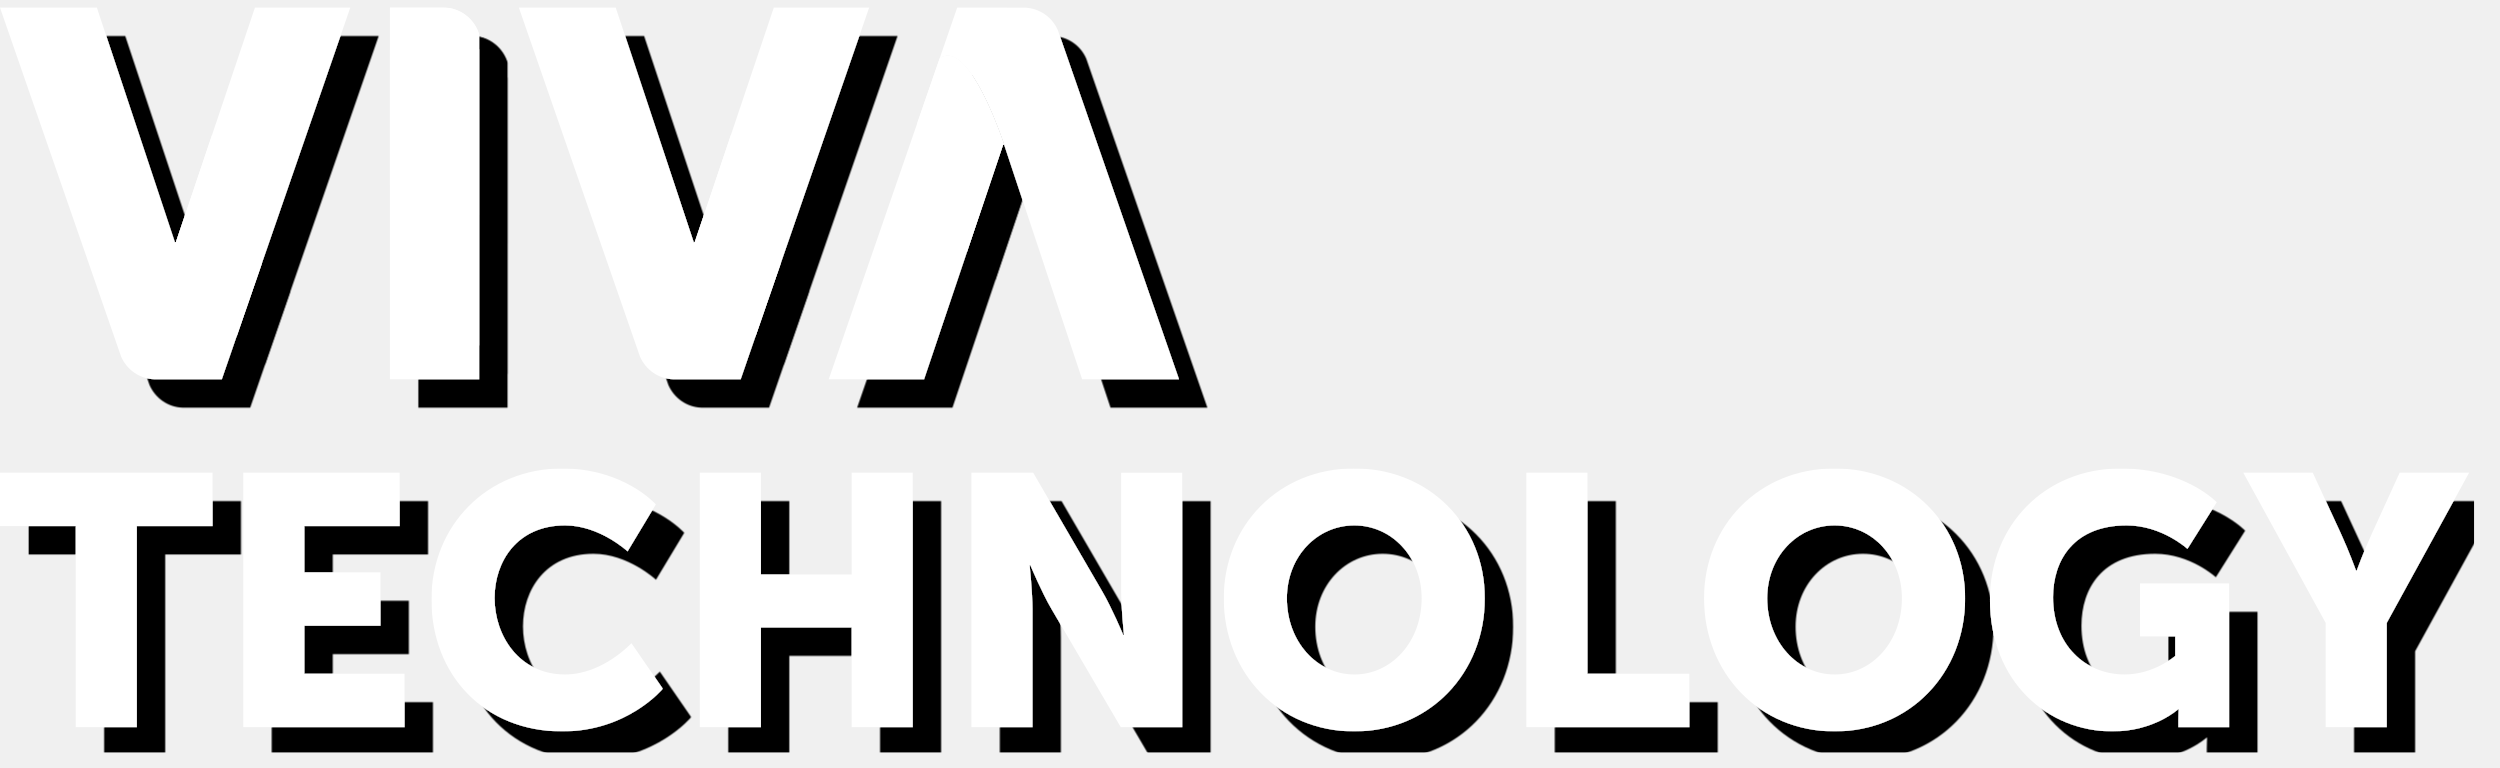
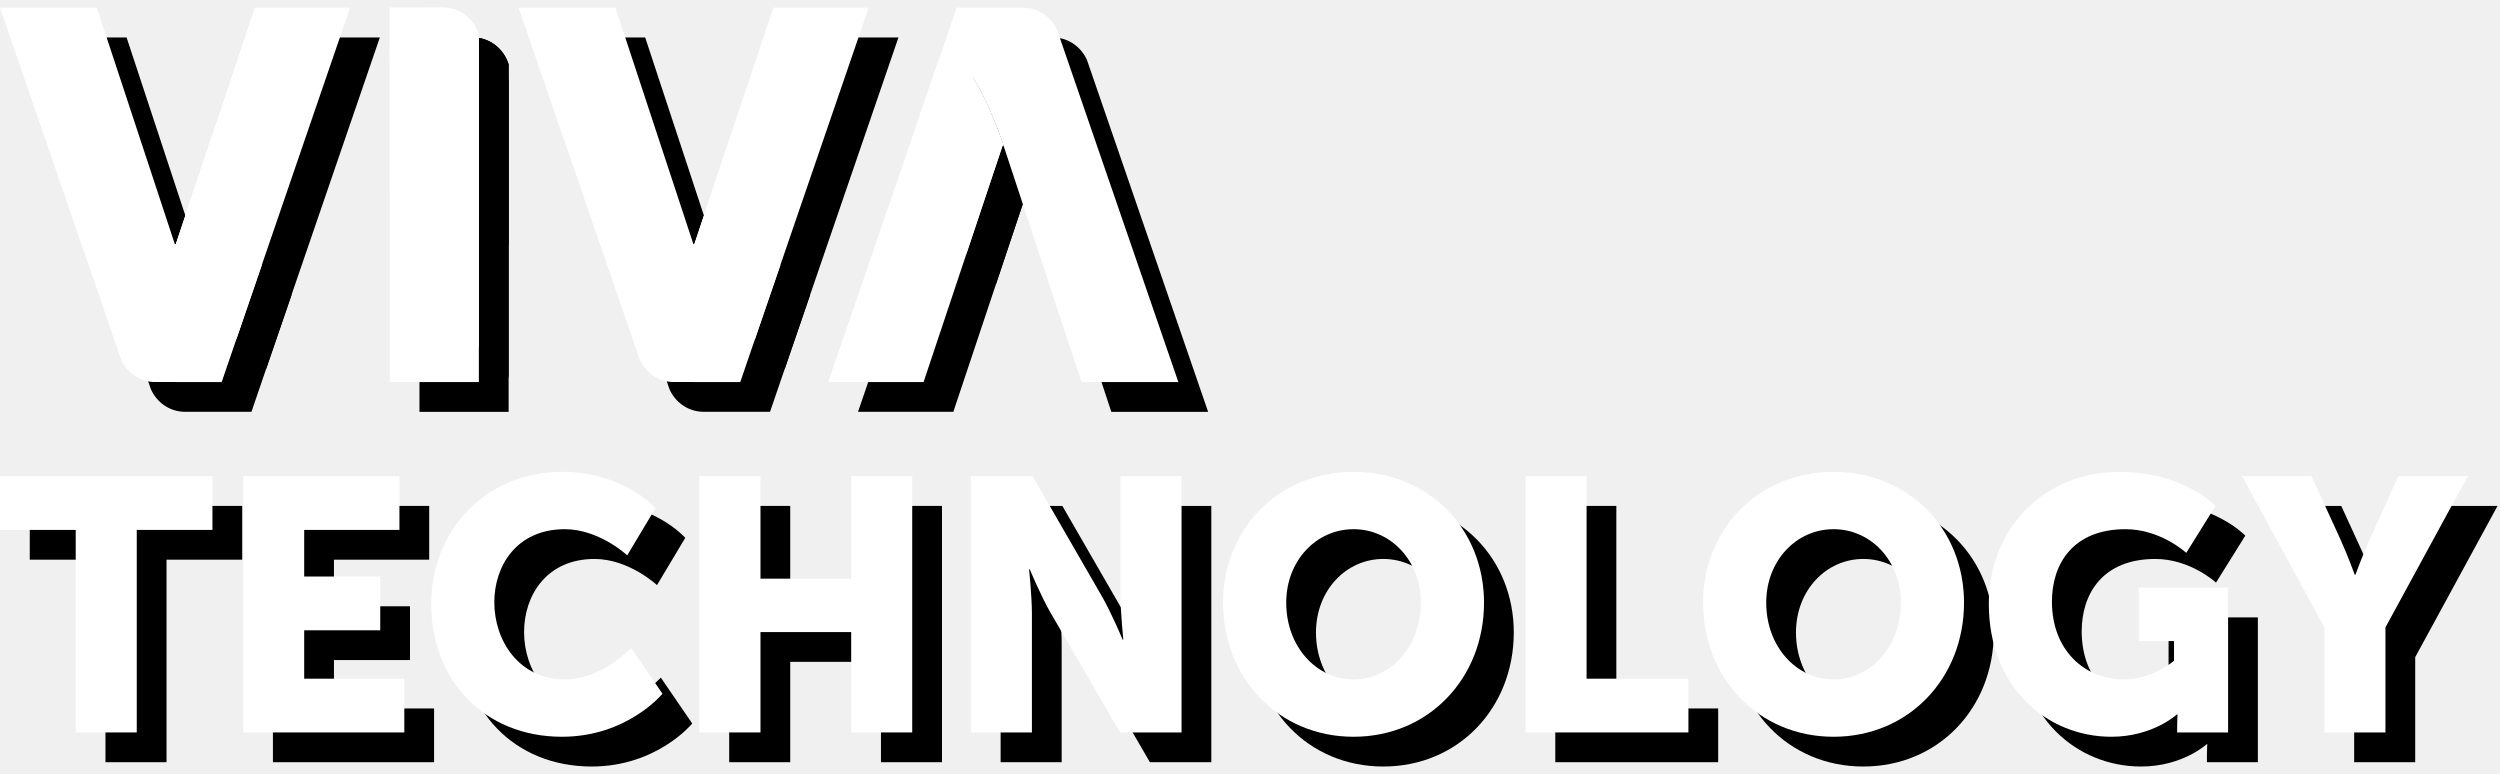
- <svg xmlns="http://www.w3.org/2000/svg" xmlns:xlink="http://www.w3.org/1999/xlink" width="88" height="27" viewBox="0 0 88 27">
-   <defs>
-     <filter id="a" width="100.3%" height="103.8%" x="-.1%" y="-.9%" filterUnits="objectBoundingBox">
-       <feOffset dx="1" dy="1" in="SourceAlpha" result="shadowOffsetOuter1" />
-       <feColorMatrix in="shadowOffsetOuter1" result="shadowMatrixOuter1" values="0 0 0 0 0 0 0 0 0 0 0 0 0 0 0 0 0 0 1 0" />
-       <feMerge>
-         <feMergeNode in="shadowMatrixOuter1" />
-         <feMergeNode in="SourceGraphic" />
-       </feMerge>
-     </filter>
-     <path id="b" d="M.239.255h3.14v7.31H.24z" />
-     <path id="d" d="M.02.092h3.063v6.914H.019z" />
-     <path id="f" d="M.03.225h3.39v7.1H.03z" />
-     <path id="h" d="M.011.225h3.391v7.1H.012z" />
-     <path id="j" d="M.113.03h8.145v9.256H.113z" />
-     <path id="l" d="M.237.03h9.19v9.256H.237z" />
-     <path id="n" d="M.219.03h9.19v9.256H.219z" />
-     <path id="p" d="M.233.03H8.66v9.256H.233z" />
-   </defs>
-   <g fill="none" fill-rule="evenodd" filter="url(#a)" transform="translate(-498 -14)">
-     <path fill="#FFF" d="M514.866 15.208c-.17-.545-.67-.94-1.26-.94h-1.88v13.083h3.14V15.208z" />
-     <path fill="#FFF" d="M514.866 15.735l-3.14.004v4.774c1.073-.487 2.321 3.316 2.321 3.316l.819 2.338V15.735z" />
-     <g transform="translate(511.486 14.01)">
-       <mask id="c" fill="#fff">
-         <use xlink:href="#b" />
-       </mask>
-       <path fill="#FFF" d="M3.38 1.198A1.337 1.337 0 0 0 2.181.255L.24.258v1.794c1.024-.77 2.272 3.032 2.272 3.032l.868 2.482V1.198z" mask="url(#c)" />
+ <svg xmlns="http://www.w3.org/2000/svg" width="84px" height="26px" viewBox="0 0 84 26" version="1.1">
+   <defs />
+   <g id="une-chance-pour-chaque-jeune" stroke="none" stroke-width="1" fill="none" fill-rule="evenodd">
+     <g id="une-chance-pour-chaque-jeune---consultation" transform="translate(-941, -343)">
+       <g id="une" transform="translate(0, 80)">
+         <g id="identite" transform="translate(395, 233)">
+           <g id="partenaires">
+             <g id="Group-5" transform="translate(22, 19)">
+               <g id="logo-viva-tech" transform="translate(524, 11)">
+                 <path d="M17.09,2.162 C16.928,1.638 16.451,1.258 15.888,1.258 L14.094,1.258 L14.094,13.838 L17.09,13.838 L17.09,2.162 Z" id="Fill-1" fill="#000000" />
+                 <path d="M17.09,2.668 L14.094,2.672 L14.094,7.263 C15.119,6.794 16.309,10.45 16.309,10.45 L17.09,12.699 L17.09,2.668 Z" id="Fill-3" fill="#000000" />
+                 <path d="M17.09,2.162 C16.934,1.656 16.485,1.285 15.948,1.255 L14.094,1.258 L14.094,2.983 C15.071,2.242 16.261,5.898 16.261,5.898 L17.09,8.284 L17.09,5.409 L17.09,2.162 Z" id="Fill-5" fill="#000000" />
+                 <path d="M34.676,5.766 L34.721,5.898 L37.34,13.838 L40.593,13.838 L36.525,2.023 C36.332,1.582 35.908,1.273 35.411,1.259 L33.144,1.258 L32.554,2.983 C33.42,2.326 34.453,5.123 34.676,5.766" id="Fill-8" fill="#000000" />
+                 <path d="M34.676,5.766 C34.453,5.123 33.42,2.326 32.554,2.983 L28.829,13.837 L32.032,13.837 L34.686,5.894 L34.719,5.894 L34.676,5.766 Z" id="Fill-10" fill="#000000" />
+                 <path d="M34.676,5.766 C34.453,5.123 33.42,2.326 32.554,2.983 L31.796,5.186 C32.231,5.905 32.584,6.868 32.704,7.214 L32.748,7.345 L33.47,9.533 L34.686,5.894 L34.719,5.894 L34.676,5.766 Z" id="Fill-12" fill="#000000" />
+                 <path d="M26.986,1.258 L24.331,9.201 L24.298,9.201 L24.341,9.329 C24.564,9.972 25.597,12.769 26.463,12.112 L30.188,1.258 L26.986,1.258 Z" id="Fill-15" fill="#000000" />
+                 <path d="M26.313,7.882 L26.269,7.75 L25.547,5.562 L24.331,9.201 L24.298,9.201 L24.297,9.2 L23.985,10.233 L24.728,12.39 L26.37,12.388 L27.22,9.909 C26.786,9.19 26.433,8.226 26.313,7.882" id="Fill-17" fill="#000000" />
+                 <path d="M24.341,9.329 L24.296,9.197 L21.678,1.258 L18.424,1.258 L22.492,13.072 C22.685,13.513 23.109,13.822 23.606,13.836 L25.873,13.837 L26.464,12.112 C25.597,12.769 24.564,9.972 24.341,9.329" id="Fill-20" fill="#000000" />
+                 <path d="M9.561,1.258 L6.907,9.201 L6.873,9.201 L6.917,9.329 C7.14,9.972 8.173,12.769 9.039,12.112 L12.763,1.258 L9.561,1.258 Z" id="Fill-22" fill="#000000" />
+                 <path d="M8.889,7.882 L8.844,7.75 L8.123,5.562 L6.907,9.201 L6.873,9.201 L6.873,9.2 L6.561,10.233 L7.304,12.39 L8.946,12.388 L9.796,9.909 C9.361,9.19 9.009,8.226 8.889,7.882" id="Fill-24" fill="#000000" />
+                 <path d="M6.917,9.329 L6.872,9.197 L4.253,1.258 L1,1.258 L5.068,13.072 C5.261,13.513 5.684,13.822 6.182,13.836 L8.449,13.837 L9.039,12.112 C8.173,12.769 7.14,9.972 6.917,9.329" id="Fill-27" fill="#000000" />
+                 <polygon id="Fill-29" fill="#000000" points="3.544 18.805 1 18.805 1 16.999 8.138 16.999 8.138 18.805 5.595 18.805 5.595 25.61 3.544 25.61" />
+                 <polygon id="Fill-31" fill="#000000" points="9.17 16.999 14.421 16.999 14.421 18.805 11.221 18.805 11.221 20.371 13.776 20.371 13.776 22.178 11.221 22.178 11.221 23.804 14.585 23.804 14.585 25.61 9.17 25.61" />
+                 <path d="M19.883,16.854 C21.958,16.854 23.025,18.071 23.025,18.071 L22.075,19.66 C22.075,19.66 21.137,18.781 19.977,18.781 C18.371,18.781 17.609,19.998 17.609,21.238 C17.609,22.515 18.43,23.827 19.977,23.827 C21.243,23.827 22.204,22.768 22.204,22.768 L23.259,24.31 C23.259,24.31 22.075,25.755 19.883,25.755 C17.258,25.755 15.488,23.84 15.488,21.286 C15.488,18.781 17.363,16.854 19.883,16.854" id="Fill-33" fill="#000000" />
+                 <polygon id="Fill-36" fill="#000000" points="24.501 16.999 26.552 16.999 26.552 20.443 29.6 20.443 29.6 16.999 31.651 16.999 31.651 25.61 29.6 25.61 29.6 22.238 26.552 22.238 26.552 25.61 24.501 25.61" />
+                 <path d="M33.621,16.999 L35.695,16.999 L38.016,21.022 C38.344,21.587 38.719,22.49 38.719,22.49 L38.743,22.49 C38.743,22.49 38.649,21.563 38.649,21.022 L38.649,16.999 L40.7,16.999 L40.7,25.61 L38.637,25.61 L36.305,21.599 C35.976,21.033 35.601,20.13 35.601,20.13 L35.578,20.13 C35.578,20.13 35.672,21.058 35.672,21.599 L35.672,25.61 L33.621,25.61 L33.621,16.999 Z" id="Fill-38" fill="#000000" />
+                 <path d="M46.479,23.828 C47.733,23.828 48.741,22.719 48.741,21.25 C48.741,19.841 47.733,18.781 46.479,18.781 C45.225,18.781 44.217,19.841 44.217,21.25 C44.217,22.719 45.225,23.828 46.479,23.828 M46.479,16.854 C49.011,16.854 50.863,18.781 50.863,21.25 C50.863,23.779 49.011,25.755 46.479,25.755 C43.947,25.755 42.095,23.779 42.095,21.25 C42.095,18.781 43.947,16.854 46.479,16.854" id="Fill-40" fill="#000000" />
+                 <polygon id="Fill-43" fill="#000000" points="52.258 16.999 54.309 16.999 54.309 23.804 57.731 23.804 57.731 25.61 52.258 25.61" />
+                 <path d="M62.608,23.828 C63.862,23.828 64.87,22.719 64.87,21.25 C64.87,19.841 63.862,18.781 62.608,18.781 C61.353,18.781 60.345,19.841 60.345,21.25 C60.345,22.719 61.353,23.828 62.608,23.828 M62.608,16.854 C65.139,16.854 66.991,18.781 66.991,21.25 C66.991,23.779 65.139,25.755 62.608,25.755 C60.076,25.755 58.224,23.779 58.224,21.25 C58.224,18.781 60.076,16.854 62.608,16.854" id="Fill-45" fill="#000000" />
+                 <path d="M72.219,16.854 C74.364,16.854 75.442,17.998 75.442,17.998 L74.458,19.576 C74.458,19.576 73.602,18.781 72.418,18.781 C70.66,18.781 69.945,19.937 69.945,21.214 C69.945,22.852 71.047,23.827 72.348,23.827 C73.333,23.827 74.047,23.201 74.047,23.201 L74.047,22.539 L72.864,22.539 L72.864,20.744 L75.864,20.744 L75.864,25.61 L74.153,25.61 L74.153,25.369 C74.153,25.189 74.165,25.008 74.165,25.008 L74.141,25.008 C74.141,25.008 73.333,25.755 71.938,25.755 C69.793,25.755 67.824,24.104 67.824,21.286 C67.824,18.781 69.664,16.854 72.219,16.854" id="Fill-48" fill="#000000" />
+                 <path d="M79.1,22.081 L76.333,16.999 L78.666,16.999 L79.615,19.07 C79.885,19.661 80.119,20.311 80.119,20.311 L80.143,20.311 C80.143,20.311 80.377,19.661 80.647,19.07 L81.584,16.999 L83.917,16.999 L81.151,22.081 L81.151,25.61 L79.1,25.61 L79.1,22.081 Z" id="Fill-51" fill="#000000" />
+                 <path d="M16.09,1.162 C15.928,0.638 15.451,0.258 14.888,0.258 L13.094,0.258 L13.094,12.838 L16.09,12.838 L16.09,1.162 Z" id="Fill-1" fill="#FFFFFF" />
+                 <path d="M16.09,1.668 L13.094,1.672 L13.094,6.263 C14.119,5.794 15.309,9.45 15.309,9.45 L16.09,11.699 L16.09,1.668 Z" id="Fill-3" fill="#FFFFFF" />
+                 <path d="M16.09,1.162 C15.934,0.656 15.485,0.285 14.948,0.255 L13.094,0.258 L13.094,1.983 C14.071,1.242 15.261,4.898 15.261,4.898 L16.09,7.284 L16.09,4.409 L16.09,1.162 Z" id="Fill-5" fill="#FFFFFF" />
+                 <path d="M33.676,4.766 L33.721,4.898 L36.34,12.838 L39.593,12.838 L35.525,1.023 C35.332,0.582 34.908,0.273 34.411,0.259 L32.144,0.258 L31.554,1.983 C32.42,1.326 33.453,4.123 33.676,4.766" id="Fill-8" fill="#FFFFFF" />
+                 <path d="M33.676,4.766 C33.453,4.123 32.42,1.326 31.554,1.983 L27.829,12.837 L31.032,12.837 L33.686,4.894 L33.719,4.894 L33.676,4.766 Z" id="Fill-10" fill="#FFFFFF" />
+                 <path d="M33.676,4.766 C33.453,4.123 32.42,1.326 31.554,1.983 L30.796,4.186 C31.231,4.905 31.584,5.868 31.704,6.214 L31.748,6.345 L32.47,8.533 L33.686,4.894 L33.719,4.894 L33.676,4.766 Z" id="Fill-12" fill="#FFFFFF" />
+                 <path d="M25.986,0.258 L23.331,8.201 L23.298,8.201 L23.341,8.329 C23.564,8.972 24.597,11.769 25.463,11.112 L29.188,0.258 L25.986,0.258 Z" id="Fill-15" fill="#FFFFFF" />
+                 <path d="M25.313,6.882 L25.269,6.75 L24.547,4.562 L23.331,8.201 L23.298,8.201 L23.297,8.2 L22.985,9.233 L23.728,11.39 L25.37,11.388 L26.22,8.909 C25.786,8.19 25.433,7.226 25.313,6.882" id="Fill-17" fill="#FFFFFF" />
+                 <path d="M23.341,8.329 L23.296,8.197 L20.678,0.258 L17.424,0.258 L21.492,12.072 C21.685,12.513 22.109,12.822 22.606,12.836 L24.873,12.837 L25.464,11.112 C24.597,11.769 23.564,8.972 23.341,8.329" id="Fill-20" fill="#FFFFFF" />
+                 <path d="M8.561,0.258 L5.907,8.201 L5.873,8.201 L5.917,8.329 C6.14,8.972 7.173,11.769 8.039,11.112 L11.763,0.258 L8.561,0.258 Z" id="Fill-22" fill="#FFFFFF" />
+                 <path d="M7.889,6.882 L7.844,6.75 L7.123,4.562 L5.907,8.201 L5.873,8.201 L5.873,8.2 L5.561,9.233 L6.304,11.39 L7.946,11.388 L8.796,8.909 C8.361,8.19 8.009,7.226 7.889,6.882" id="Fill-24" fill="#FFFFFF" />
+                 <path d="M5.917,8.329 L5.872,8.197 L3.253,0.258 L5.04559271e-05,0.258 L4.068,12.072 C4.261,12.513 4.684,12.822 5.182,12.836 L7.449,12.837 L8.039,11.112 C7.173,11.769 6.14,8.972 5.917,8.329" id="Fill-27" fill="#FFFFFF" />
+                 <polygon id="Fill-29" fill="#FFFFFF" points="2.544 17.805 0 17.805 0 15.999 7.138 15.999 7.138 17.805 4.595 17.805 4.595 24.61 2.544 24.61" />
+                 <polygon id="Fill-31" fill="#FFFFFF" points="8.17 15.999 13.421 15.999 13.421 17.805 10.221 17.805 10.221 19.371 12.776 19.371 12.776 21.178 10.221 21.178 10.221 22.804 13.585 22.804 13.585 24.61 8.17 24.61" />
+                 <path d="M18.883,15.854 C20.958,15.854 22.025,17.071 22.025,17.071 L21.075,18.66 C21.075,18.66 20.137,17.781 18.977,17.781 C17.371,17.781 16.609,18.998 16.609,20.238 C16.609,21.515 17.43,22.827 18.977,22.827 C20.243,22.827 21.204,21.768 21.204,21.768 L22.259,23.31 C22.259,23.31 21.075,24.755 18.883,24.755 C16.258,24.755 14.488,22.84 14.488,20.286 C14.488,17.781 16.363,15.854 18.883,15.854" id="Fill-33" fill="#FFFFFF" />
+                 <polygon id="Fill-36" fill="#FFFFFF" points="23.501 15.999 25.552 15.999 25.552 19.443 28.6 19.443 28.6 15.999 30.651 15.999 30.651 24.61 28.6 24.61 28.6 21.238 25.552 21.238 25.552 24.61 23.501 24.61" />
+                 <path d="M32.621,15.999 L34.695,15.999 L37.016,20.022 C37.344,20.587 37.719,21.49 37.719,21.49 L37.743,21.49 C37.743,21.49 37.649,20.563 37.649,20.022 L37.649,15.999 L39.7,15.999 L39.7,24.61 L37.637,24.61 L35.305,20.599 C34.976,20.033 34.601,19.13 34.601,19.13 L34.578,19.13 C34.578,19.13 34.672,20.058 34.672,20.599 L34.672,24.61 L32.621,24.61 L32.621,15.999 Z" id="Fill-38" fill="#FFFFFF" />
+                 <path d="M45.479,22.828 C46.733,22.828 47.741,21.719 47.741,20.25 C47.741,18.841 46.733,17.781 45.479,17.781 C44.225,17.781 43.217,18.841 43.217,20.25 C43.217,21.719 44.225,22.828 45.479,22.828 M45.479,15.854 C48.011,15.854 49.863,17.781 49.863,20.25 C49.863,22.779 48.011,24.755 45.479,24.755 C42.947,24.755 41.095,22.779 41.095,20.25 C41.095,17.781 42.947,15.854 45.479,15.854" id="Fill-40" fill="#FFFFFF" />
+                 <polygon id="Fill-43" fill="#FFFFFF" points="51.258 15.999 53.309 15.999 53.309 22.804 56.731 22.804 56.731 24.61 51.258 24.61" />
+                 <path d="M61.608,22.828 C62.862,22.828 63.87,21.719 63.87,20.25 C63.87,18.841 62.862,17.781 61.608,17.781 C60.353,17.781 59.345,18.841 59.345,20.25 C59.345,21.719 60.353,22.828 61.608,22.828 M61.608,15.854 C64.139,15.854 65.991,17.781 65.991,20.25 C65.991,22.779 64.139,24.755 61.608,24.755 C59.076,24.755 57.224,22.779 57.224,20.25 C57.224,17.781 59.076,15.854 61.608,15.854" id="Fill-45" fill="#FFFFFF" />
+                 <path d="M71.219,15.854 C73.364,15.854 74.442,16.998 74.442,16.998 L73.458,18.576 C73.458,18.576 72.602,17.781 71.418,17.781 C69.66,17.781 68.945,18.937 68.945,20.214 C68.945,21.852 70.047,22.827 71.348,22.827 C72.333,22.827 73.047,22.201 73.047,22.201 L73.047,21.539 L71.864,21.539 L71.864,19.744 L74.864,19.744 L74.864,24.61 L73.153,24.61 L73.153,24.369 C73.153,24.189 73.165,24.008 73.165,24.008 L73.141,24.008 C73.141,24.008 72.333,24.755 70.938,24.755 C68.793,24.755 66.824,23.104 66.824,20.286 C66.824,17.781 68.664,15.854 71.219,15.854" id="Fill-48" fill="#FFFFFF" />
+                 <path d="M78.1,21.081 L75.333,15.999 L77.666,15.999 L78.615,18.07 C78.885,18.661 79.119,19.311 79.119,19.311 L79.143,19.311 C79.143,19.311 79.377,18.661 79.647,18.07 L80.584,15.999 L82.917,15.999 L80.151,21.081 L80.151,24.61 L78.1,24.61 L78.1,21.081 Z" id="Fill-51" fill="#FFFFFF" />
+               </g>
+             </g>
+           </g>
+         </g>
+       </g>
    </g>
-     <path fill="#FFF" d="M533.3 18.957l.046.137 2.745 8.257h3.41l-4.264-12.287a1.32 1.32 0 0 0-1.168-.795l-2.376-.001-.619 1.794c.908-.683 1.991 2.226 2.225 2.895" />
-     <path fill="#FFF" d="M533.3 18.957c-.235-.669-1.318-3.578-2.226-2.895l-3.903 11.289h3.356l2.783-8.262h.034l-.045-.132z" />
-     <g transform="translate(530.261 15.867)">
-       <mask id="e" fill="#fff">
-         <use xlink:href="#d" />
-       </mask>
-       <path fill="#FFF" d="M3.038 3.09C2.804 2.42 1.72-.49.813.195L.019 2.486c.456.748.826 1.75.951 2.109l.047.136.756 2.276 1.275-3.785h.035l-.045-.132z" mask="url(#e)" />
-     </g>
-     <path fill="#FFF" d="M525.238 14.268l-2.782 8.261h-.036l.046.133c.234.669 1.317 3.578 2.225 2.894l3.903-11.288h-3.356z" />
-     <g transform="translate(522.064 18.52)">
-       <mask id="g" fill="#fff">
-         <use xlink:href="#f" />
-       </mask>
-       <path fill="#FFF" d="M2.47 2.636L2.422 2.5 1.666.225.391 4.009H.357l-.001-.002-.327 1.074.779 2.244 1.72-.002.892-2.578c-.455-.748-.825-1.75-.95-2.109" mask="url(#g)" />
-     </g>
-     <path fill="#FFF" d="M522.466 22.662l-.047-.137-2.745-8.257h-3.41l4.264 12.287c.202.458.646.78 1.168.795h2.376l.619-1.794c-.908.684-1.991-2.225-2.225-2.894M506.974 14.268l-2.783 8.261h-.035l.046.133c.234.669 1.317 3.578 2.225 2.894l3.903-11.288h-3.356z" />
-     <g transform="translate(503.818 18.52)">
-       <mask id="i" fill="#fff">
-         <use xlink:href="#h" />
-       </mask>
-       <path fill="#FFF" d="M2.451 2.636L2.405 2.5 1.648.225.374 4.009H.339v-.002L.01 5.081.79 7.325l1.721-.002.891-2.578c-.455-.748-.825-1.75-.95-2.109" mask="url(#i)" />
-     </g>
-     <path fill="#FFF" d="M504.202 22.662l-.047-.137-2.745-8.257H498l4.264 12.287c.202.458.646.78 1.168.795h2.376l.619-1.794c-.908.684-1.991-2.225-2.225-2.894M500.666 32.518H498v-1.88h7.482v1.88h-2.666v7.077h-2.15zM506.564 30.639h5.504v1.878h-3.354v1.629h2.678v1.879h-2.678v1.69h3.526v1.88h-5.676z" />
-     <g transform="translate(513.073 30.46)">
-       <mask id="k" fill="#fff">
-         <use xlink:href="#j" />
-       </mask>
-       <path fill="#FFF" d="M4.72.03c2.175 0 3.293 1.265 3.293 1.265l-.995 1.653s-.983-.914-2.2-.914c-1.683 0-2.481 1.265-2.481 2.555 0 1.327.86 2.692 2.482 2.692 1.327 0 2.334-1.101 2.334-1.101l1.105 1.603S7.018 9.286 4.72 9.286C1.968 9.286.113 7.294.113 4.639c0-2.605 1.966-4.61 4.607-4.61" mask="url(#k)" />
-     </g>
-     <path fill="#FFF" d="M522.634 30.639h2.15v3.582h3.194v-3.582h2.15v8.956h-2.15v-3.508h-3.194v3.508h-2.15zM532.193 30.639h2.175l2.432 4.183c.344.589.737 1.528.737 1.528h.025s-.098-.964-.098-1.528V30.64h2.15v8.956h-2.163l-2.445-4.172c-.344-.588-.737-1.528-.737-1.528h-.025s.099.965.099 1.528v4.172h-2.15v-8.956z" />
-     <g transform="translate(540.839 30.46)">
-       <mask id="m" fill="#fff">
-         <use xlink:href="#l" />
-       </mask>
-       <path fill="#FFF" d="M4.832 7.282c1.314 0 2.371-1.153 2.371-2.681 0-1.465-1.057-2.567-2.371-2.567-1.315 0-2.372 1.102-2.372 2.567 0 1.528 1.057 2.68 2.372 2.68m0-7.252c2.653 0 4.595 2.005 4.595 4.572 0 2.63-1.942 4.685-4.595 4.685C2.178 9.286.237 7.23.237 4.6c0-2.567 1.94-4.572 4.595-4.572" mask="url(#m)" />
-     </g>
-     <path fill="#FFF" d="M551.728 30.639h2.15v7.077h3.587v1.879h-5.737z" />
-     <g transform="translate(557.763 30.46)">
-       <mask id="o" fill="#fff">
-         <use xlink:href="#n" />
-       </mask>
-       <path fill="#FFF" d="M4.814 7.282c1.314 0 2.37-1.153 2.37-2.681 0-1.465-1.056-2.567-2.37-2.567-1.315 0-2.371 1.102-2.371 2.567 0 1.528 1.056 2.68 2.37 2.68m0-7.252C7.468.03 9.41 2.034 9.41 4.601c0 2.63-1.942 4.685-4.595 4.685C2.16 9.286.219 7.23.219 4.6.219 2.034 2.16.029 4.814.029" mask="url(#o)" />
-     </g>
-     <g transform="translate(567.812 30.46)">
-       <mask id="q" fill="#fff">
-         <use xlink:href="#p" />
-       </mask>
-       <path fill="#FFF" d="M4.84.03c2.248 0 3.378 1.19 3.378 1.19L7.186 2.86s-.897-.826-2.138-.826c-1.842 0-2.592 1.202-2.592 2.53 0 1.703 1.155 2.717 2.52 2.717 1.031 0 1.78-.651 1.78-.651v-.689h-1.24V4.075H8.66v5.06H6.867v-.25c0-.188.012-.376.012-.376h-.024s-.848.777-2.31.777C2.297 9.286.233 7.569.233 4.639.233 2.034 2.16.029 4.84.029" mask="url(#q)" />
-     </g>
-     <path fill="#FFF" d="M579.863 35.925l-2.9-5.286h2.446l.995 2.154c.282.614.528 1.29.528 1.29h.025s.246-.676.528-1.29l.983-2.154h2.445l-2.9 5.286v3.67h-2.15v-3.67z" />
  </g>
</svg>
